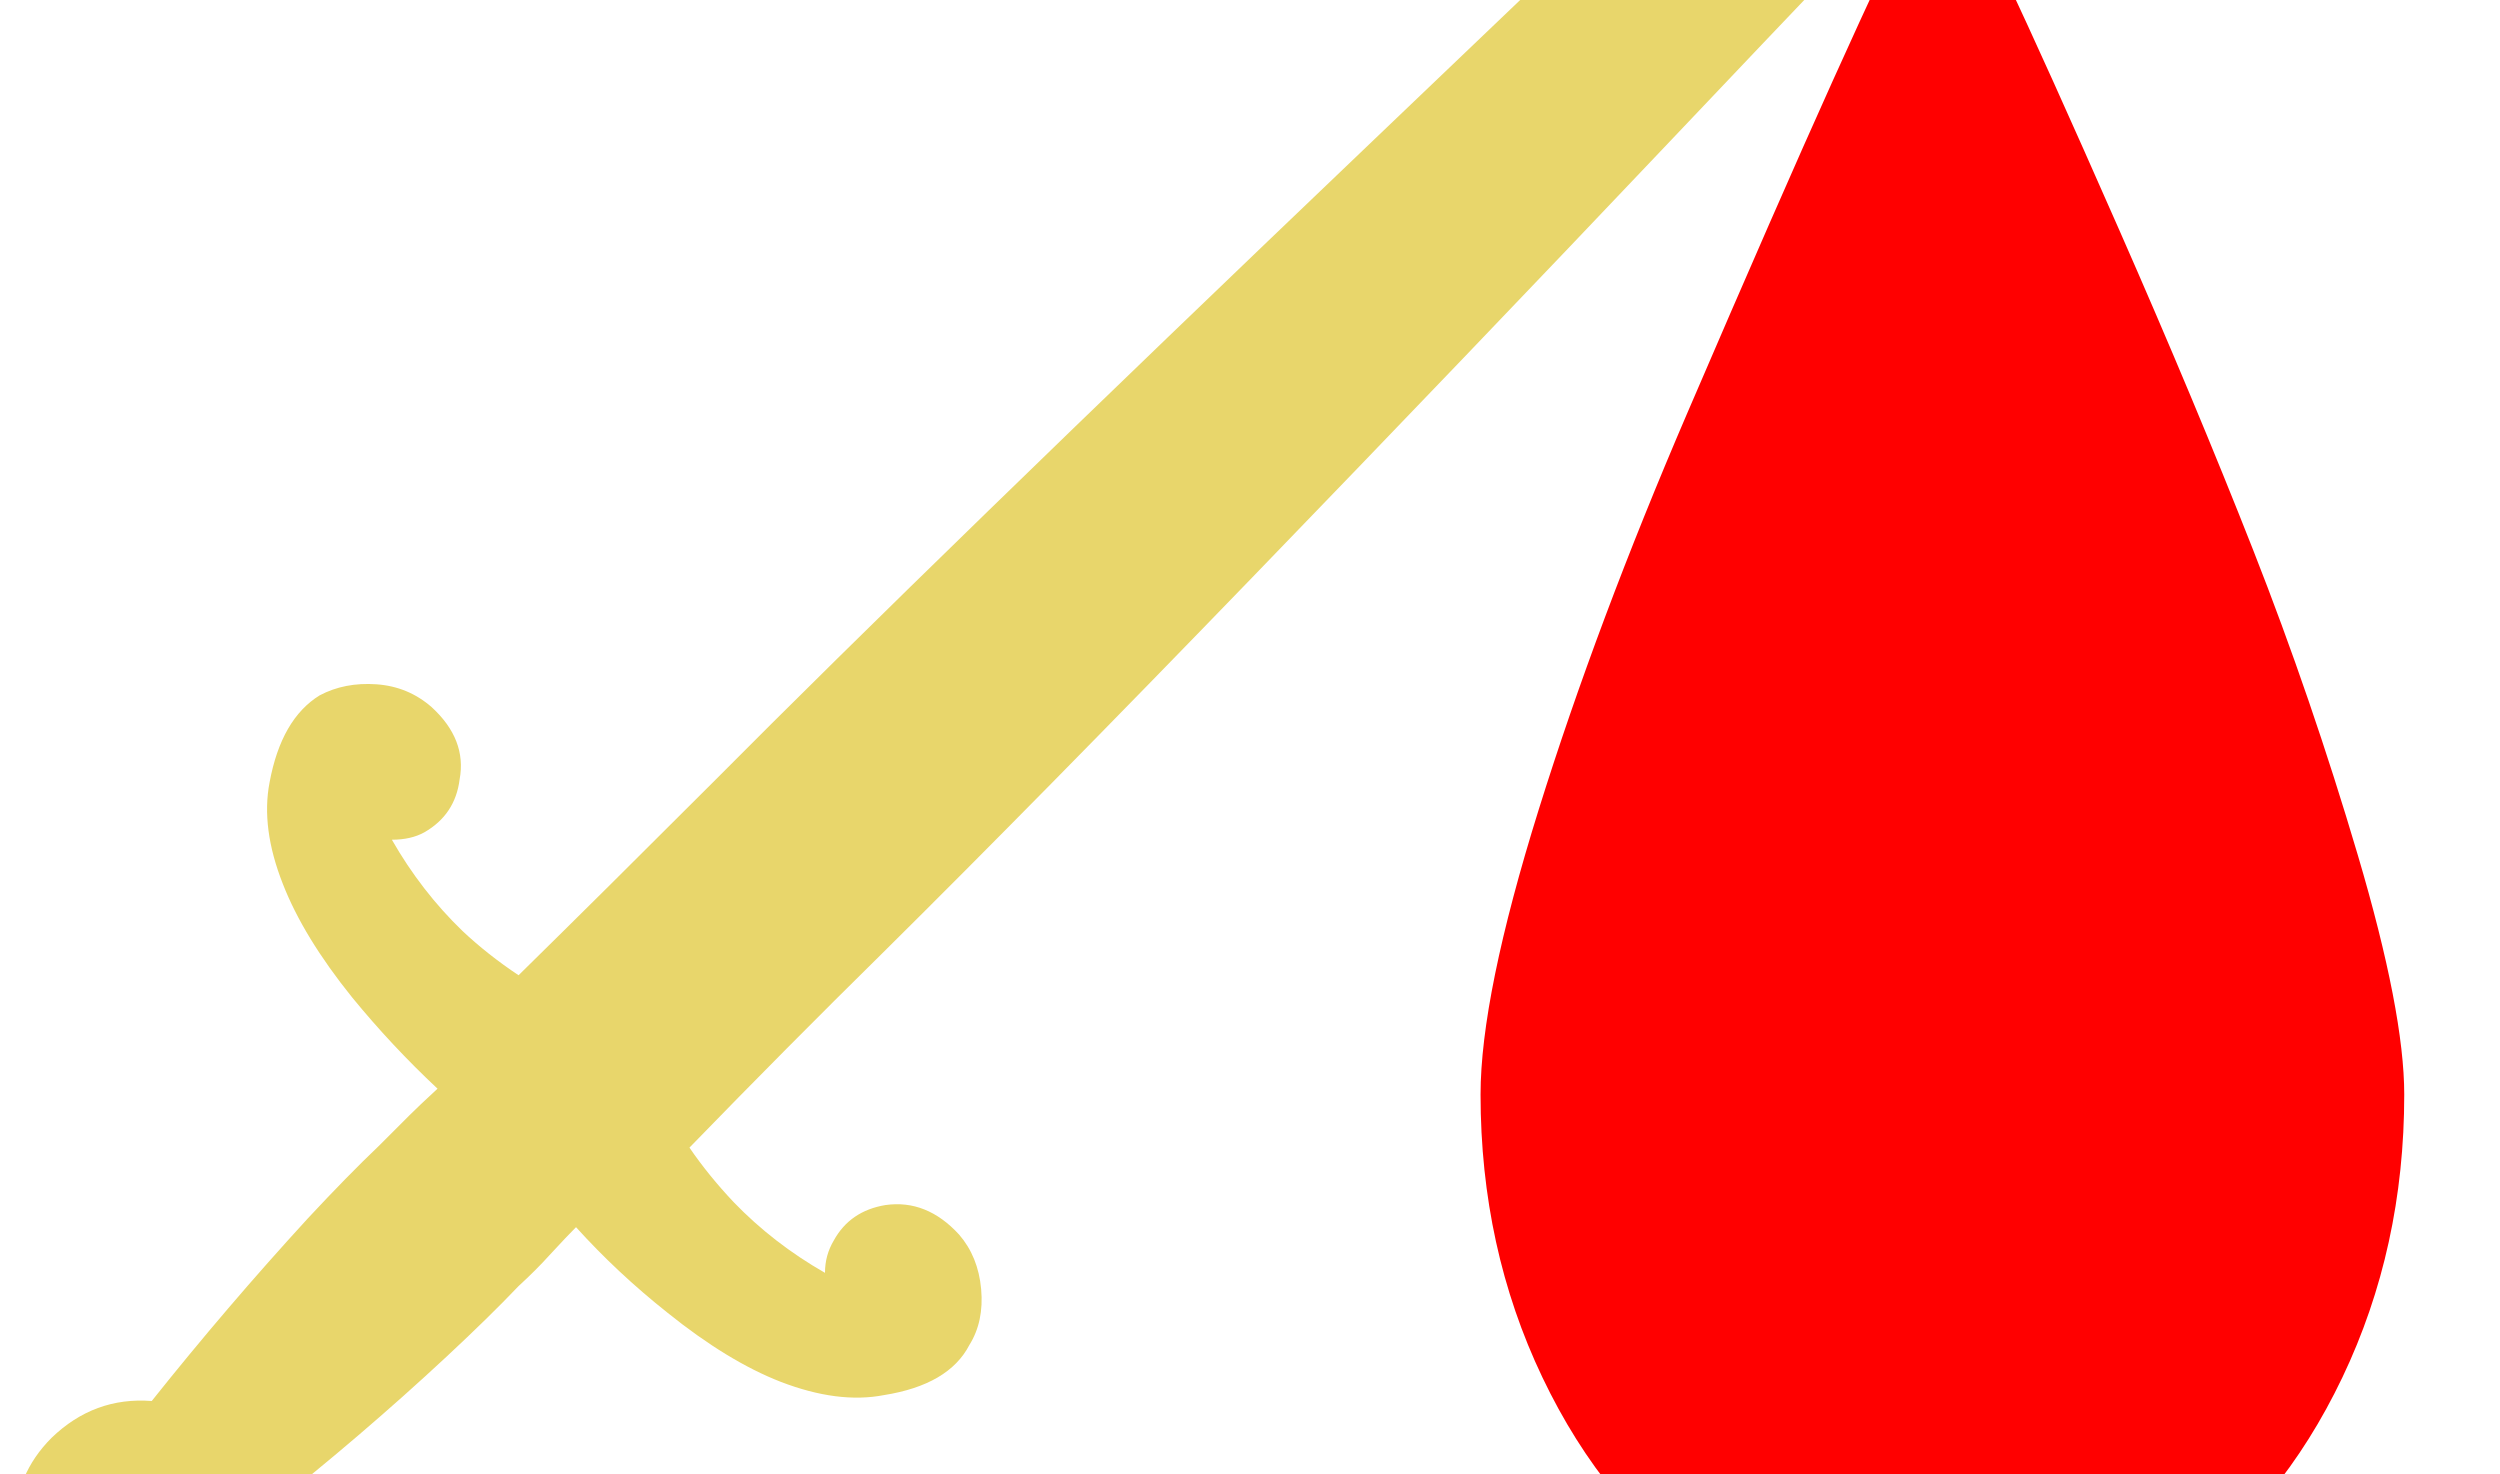
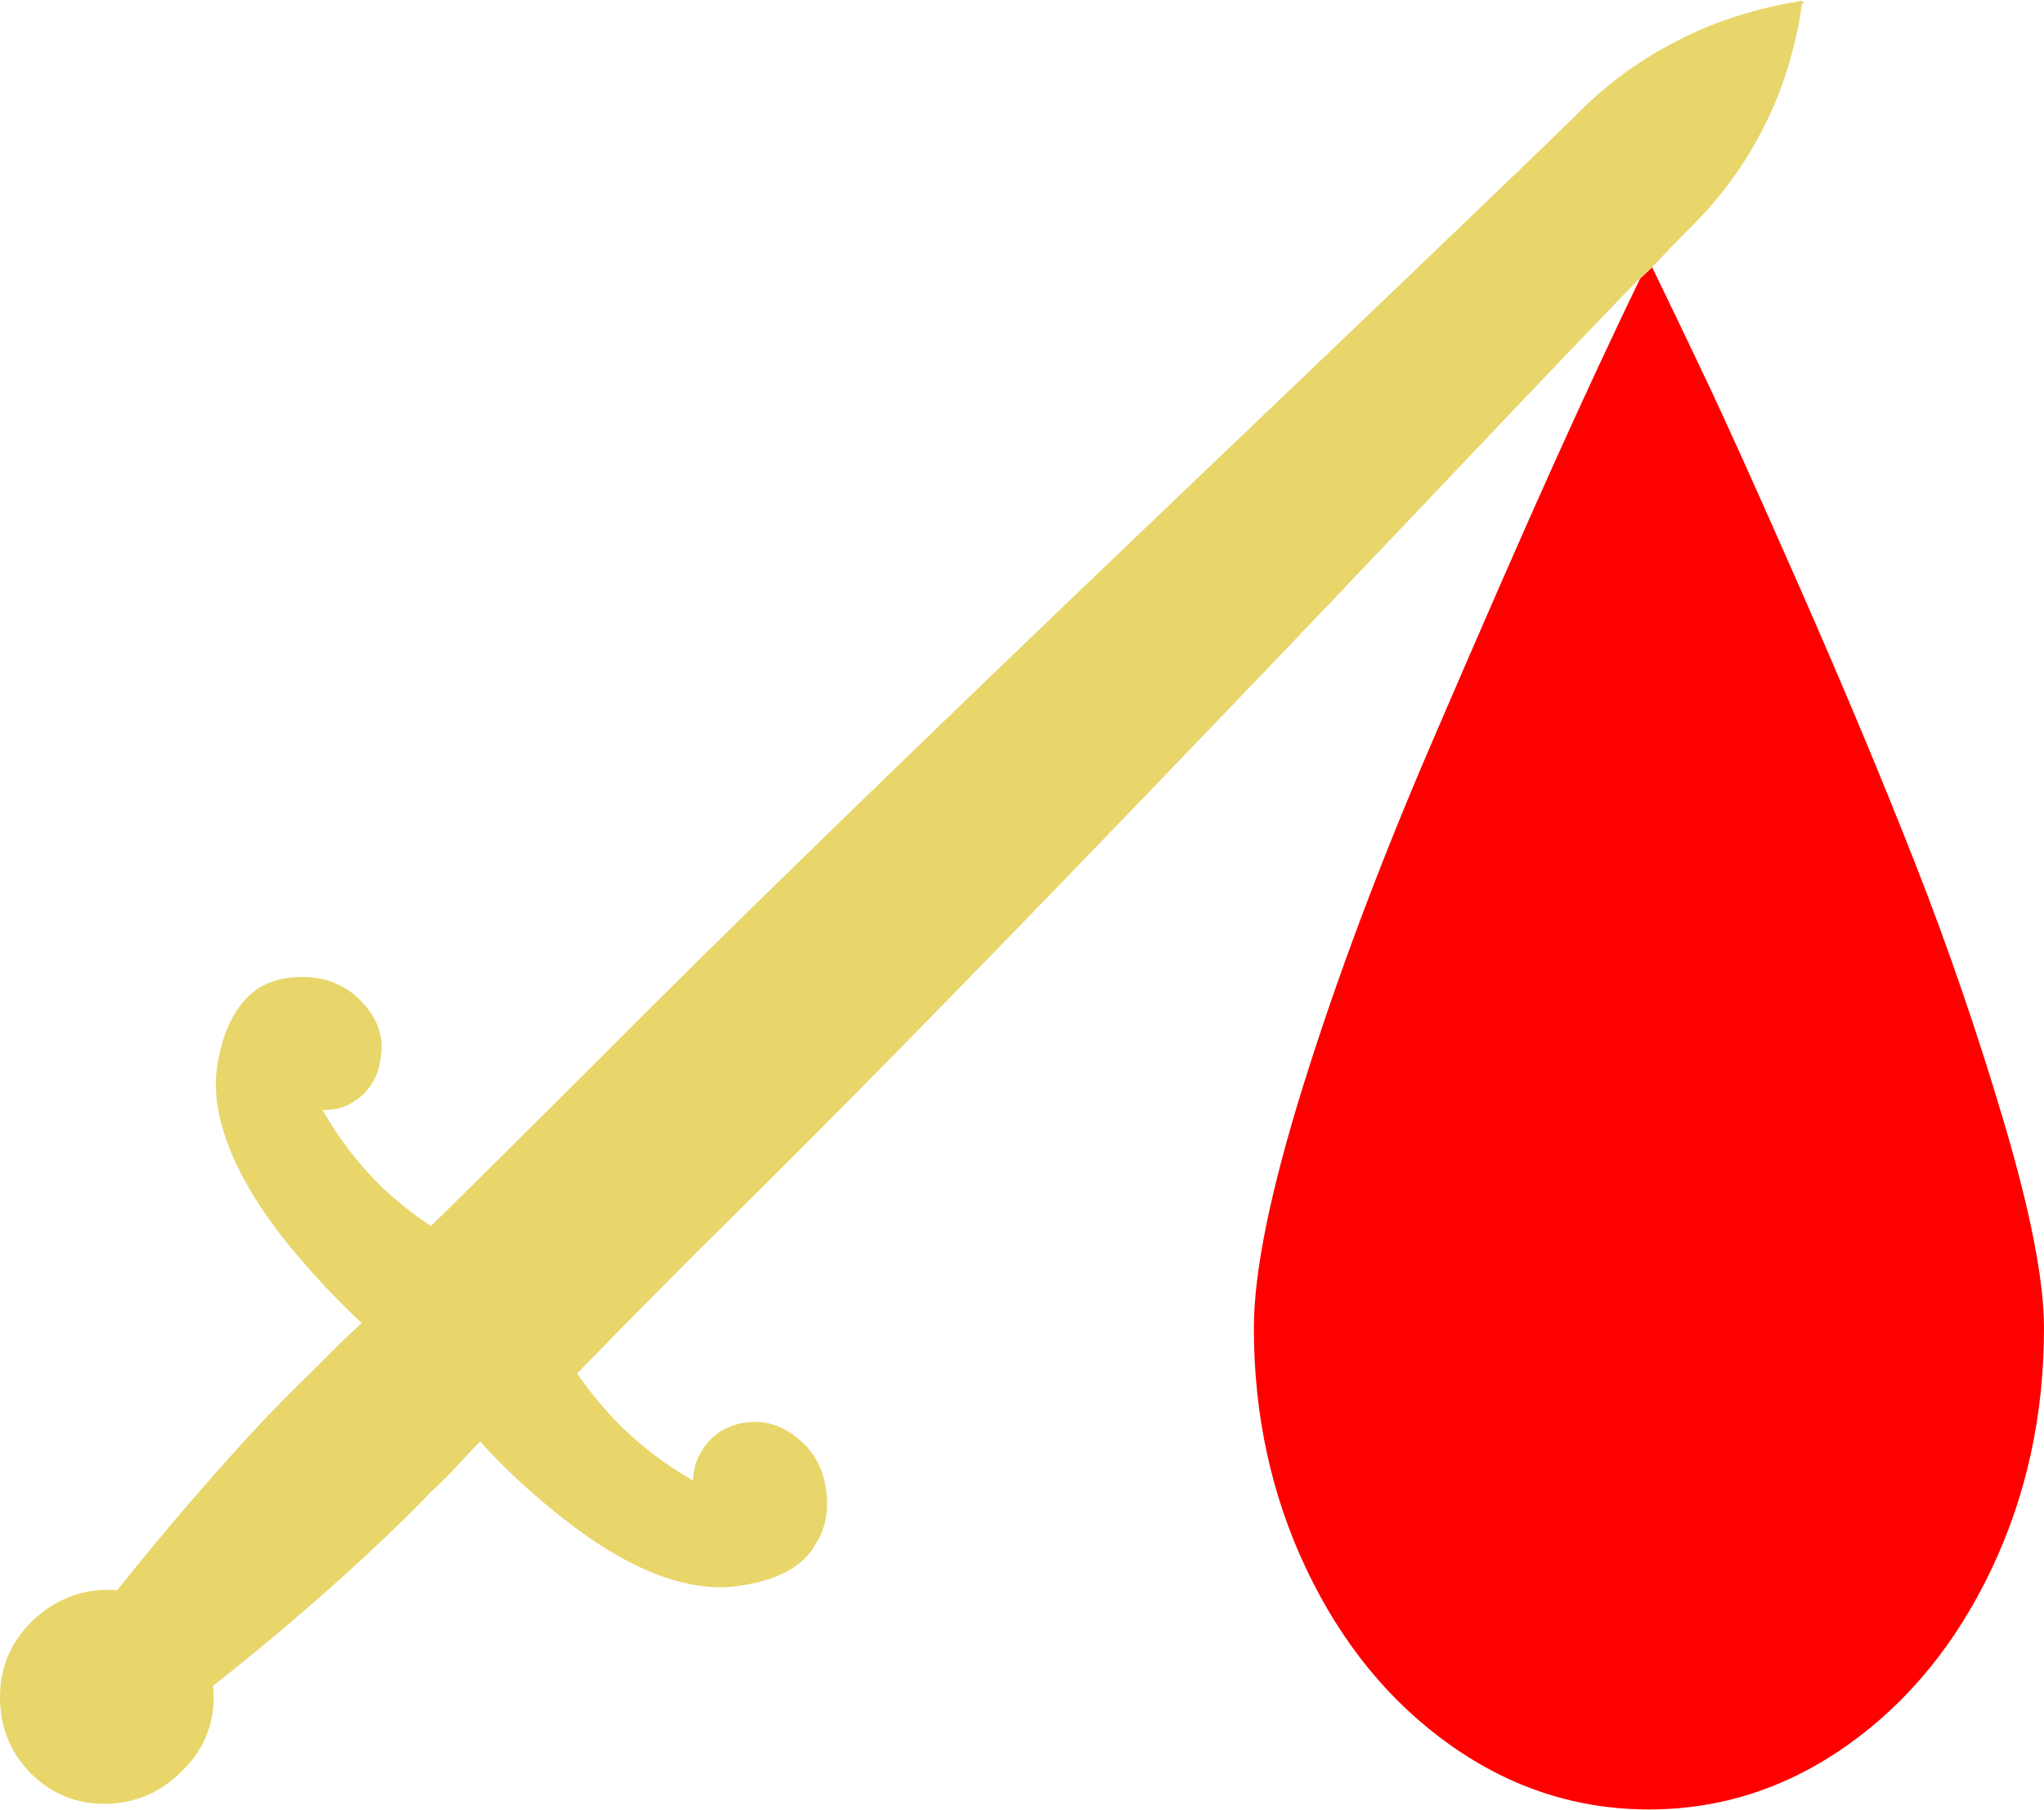
- <svg xmlns="http://www.w3.org/2000/svg" version="1.1" viewBox="-118 0 1697 1000" id="svg1">
+ <svg xmlns="http://www.w3.org/2000/svg" version="1.1" viewBox="-118 0 1622 1436" id="svg1" width="1622" height="1436">
  <defs id="defs1" />
-   <path id="path1" style="fill:#ff0000;fill-opacity:1" d="M 1203.043 -98.912 L 1193.518 -89.963 C 1172.969 -47.515 1150.492 0.722 1126 55 C 1101.333 109.667 1068.5 184.667 1027.5 280 C 986.5 375.333 952.833 465.167 926.5 549.5 C 900.167 633.833 887 698.333 887 743 C 887 812.333 901 876.333 929 935 C 957 993.667 995 1040 1043 1074 C 1091 1108 1143.5 1125 1200.5 1125 C 1257.5 1125 1310 1108 1358 1074 C 1406 1040 1444 993.667 1472 935 C 1500 876.333 1514 812.333 1514 743 C 1514 705.667 1503.5 651.5 1482.5 580.5 C 1461.5 509.5 1437.833 440.5 1411.5 373.5 C 1385.167 306.5 1354.833 234 1320.5 156 C 1286.167 78 1260.833 21.833 1244.5 -12.5 C 1228.183 -46.798 1214.37 -75.591 1203.043 -98.912 z " />
-   <path id="path3" style="fill:#e8d66b;fill-opacity:1" d="M 1321 -311 L 1320 -310 C 1282.667 -304 1248.667 -292.667 1218 -276 C 1190 -261.333 1164.333 -242 1141 -218 C 1123 -200 1014.333 -95.833 815 94.5 C 615.667 284.833 466 430.333 366 531 C 316.667 580.333 272.667 624 234 662 C 220 652.667 207.333 642.667 196 632 C 177.333 614 161.333 593.333 148 570 C 156.667 570 164 568.333 170 565 C 184 557 192 545 194 529 C 197.333 511 191 494.667 175 480 C 164.333 470.667 151.833 465.5 137.5 464.5 C 123.167 463.5 110.333 466 99 472 C 81.667 482.667 70.333 502.333 65 531 C 61 551.667 64 574.667 74 600 C 83.333 624 99 649.667 121 677 C 139 699 158.333 719.667 179 739 C 170.333 747 164 753 160 757 L 139 778 C 125 791.333 109 807.667 91 827 C 54.333 867 19 908.333 -15 951 C -41 949 -63.667 957.333 -83 976 C -99.667 992.667 -108 1012.667 -108 1036 C -108 1059.333 -100 1079.333 -84 1096 C -67.333 1112.667 -47.333 1120.833 -24 1120.5 C -0.667 1120.167 19.333 1111.667 36 1095 C 55.333 1076.333 63.667 1053.667 61 1027 C 105 992.333 146.333 957 185 921 C 204.333 903 220.667 887 234 873 C 242 865.667 249 858.667 255 852 C 263 843.333 269 837 273 833 C 291.667 853.667 312.333 873 335 891 C 362.333 913 388 928.667 412 938 C 438 948 461.333 951 482 947 C 511.333 942.333 530.667 931 540 913 C 546.667 902.333 549.333 889.667 548 875 C 546.667 860.333 541.667 848 533 838 C 518.333 822 501.667 815.333 483 818 C 467 820.667 455.333 828.667 448 842 C 444 848.667 442 856 442 864 C 418.667 850.667 398 834.667 380 816 C 368.667 804 358.667 791.667 350 779 C 394.667 733 438.333 689 481 647 C 551 577.667 634.667 492.667 732 392 C 829.333 291.333 923.833 192.667 1015.5 96 C 1107.167 -0.667 1166.667 -63 1194 -91 C 1193.853 -90.697 1193.665 -90.267 1193.518 -89.963 L 1203.043 -98.912 C 1203.031 -98.936 1203.012 -98.976 1203 -99 C 1215 -111.667 1224.333 -121.333 1231 -128 C 1255 -151.333 1274.333 -177 1289 -205 C 1305.667 -236.333 1316.667 -270.667 1322 -308 L 1324 -309 L 1323 -309 L 1323 -310 L 1321 -310 L 1321 -311 z " />
+   <path id="path1" style="fill:#ff0000;fill-opacity:1" d="m 1193.043,212.088 -9.525,8.949 C 1162.969,263.485 1140.492,311.722 1116,366 c -24.667,54.667 -57.5,129.667 -98.5,225 -41,95.333 -74.667,185.167 -101,269.5 -26.333,84.333 -39.5,148.833 -39.5,193.5 0,69.333 14,133.333 42,192 28,58.667 66,105 114,139 48,34 100.5,51 157.5,51 57,0 109.5,-17 157.5,-51 48,-34 86,-80.333 114,-139 28,-58.667 42,-122.667 42,-192 0,-37.333 -10.5,-91.5 -31.5,-162.5 -21,-71 -44.667,-140 -71,-207 -26.333,-67 -56.667,-139.5 -91,-217.5 -34.333,-78 -59.667,-134.167 -76,-168.5 -16.317,-34.298 -30.13,-63.091 -41.457,-86.412 z" />
+   <path id="path3" style="fill:#e8d66b;fill-opacity:1" d="m 1311,0 -1,1 c -37.333,6 -71.333,17.333 -102,34 -28,14.667 -53.667,34 -77,58 -18,18 -126.667,122.167 -326,312.5 C 605.667,595.833 456,741.333 356,842 c -49.333,49.333 -93.333,93 -132,131 -14,-9.333 -26.667,-19.333 -38,-30 -18.667,-18 -34.667,-38.667 -48,-62 8.667,0 16,-1.667 22,-5 14,-8 22,-20 24,-36 3.333,-18 -3,-34.333 -19,-49 -10.667,-9.333 -23.167,-14.5 -37.5,-15.5 -14.333,-1 -27.167,1.5 -38.5,7.5 -17.333,10.667 -28.667,30.333 -34,59 -4,20.667 -1,43.667 9,69 9.333,24 25,49.667 47,77 18,22 37.333,42.667 58,62 -8.667,8 -15,14 -19,18 l -21,21 c -14,13.333 -30,29.667 -48,49 -36.667,40 -72,81.333 -106,124 -26,-2 -48.667,6.333 -68,25 -16.667,16.667 -25,36.667 -25,60 0,23.333 8,43.333 24,60 16.667,16.667 36.667,24.833 60,24.5 23.333,-0.333 43.333,-8.833 60,-25.5 19.333,-18.667 27.667,-41.333 25,-68 44,-34.667 85.333,-70 124,-106 19.333,-18 35.667,-34 49,-48 8,-7.333 15,-14.333 21,-21 8,-8.667 14,-15 18,-19 18.667,20.667 39.333,40 62,58 27.333,22 53,37.667 77,47 26,10 49.333,13 70,9 29.333,-4.667 48.667,-16 58,-34 6.667,-10.667 9.333,-23.333 8,-38 -1.333,-14.667 -6.333,-27 -15,-37 -14.667,-16 -31.333,-22.667 -50,-20 -16,2.667 -27.667,10.667 -35,24 -4,6.667 -6,14 -6,22 -23.333,-13.333 -44,-29.333 -62,-48 -11.333,-12 -21.333,-24.333 -30,-37 44.667,-46 88.333,-90 131,-132 70,-69.333 153.667,-154.333 251,-255 97.333,-100.667 191.833,-199.333 283.5,-296 91.667,-96.667 151.167,-159 178.5,-187 -0.147,0.303 -0.335,0.733 -0.482,1.037 l 9.525,-8.949 c -0.012,-0.024 -0.031,-0.064 -0.043,-0.088 12,-12.667 21.333,-22.333 28,-29 24,-23.333 43.333,-49 58,-77 16.667,-31.333 27.667,-65.667 33,-103 l 2,-1 h -1 v -1 h -2 z" />
</svg>
